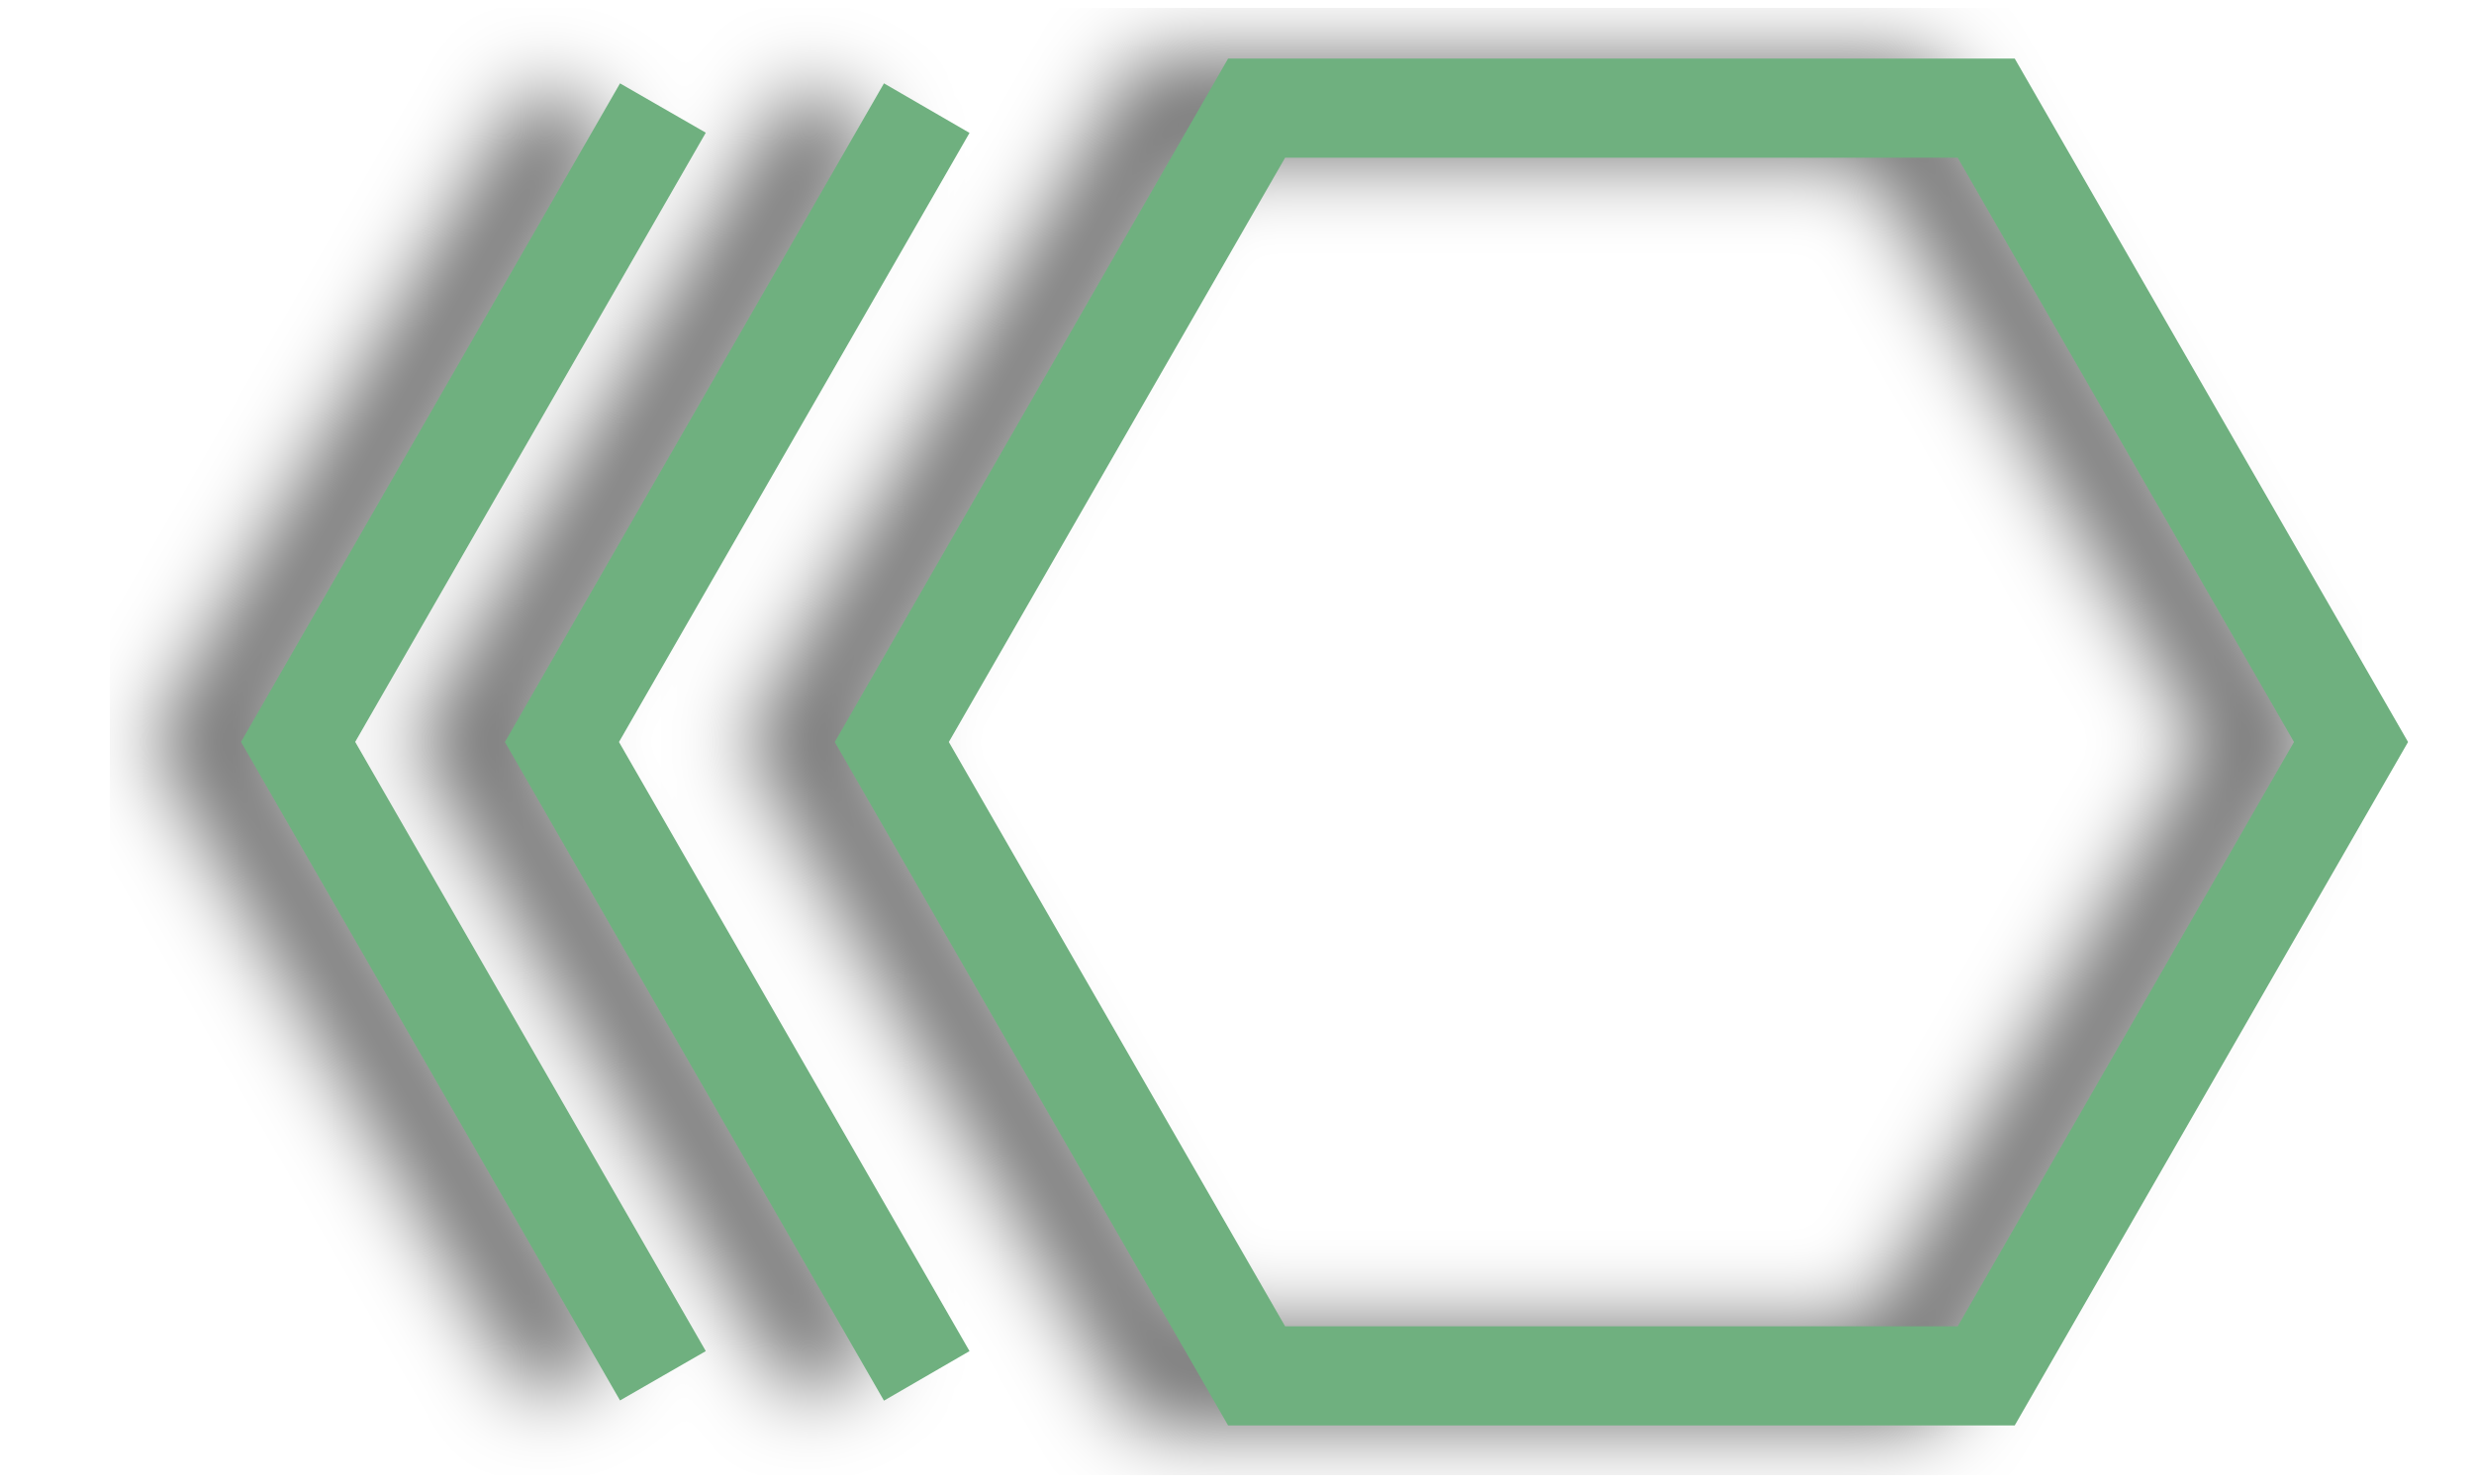
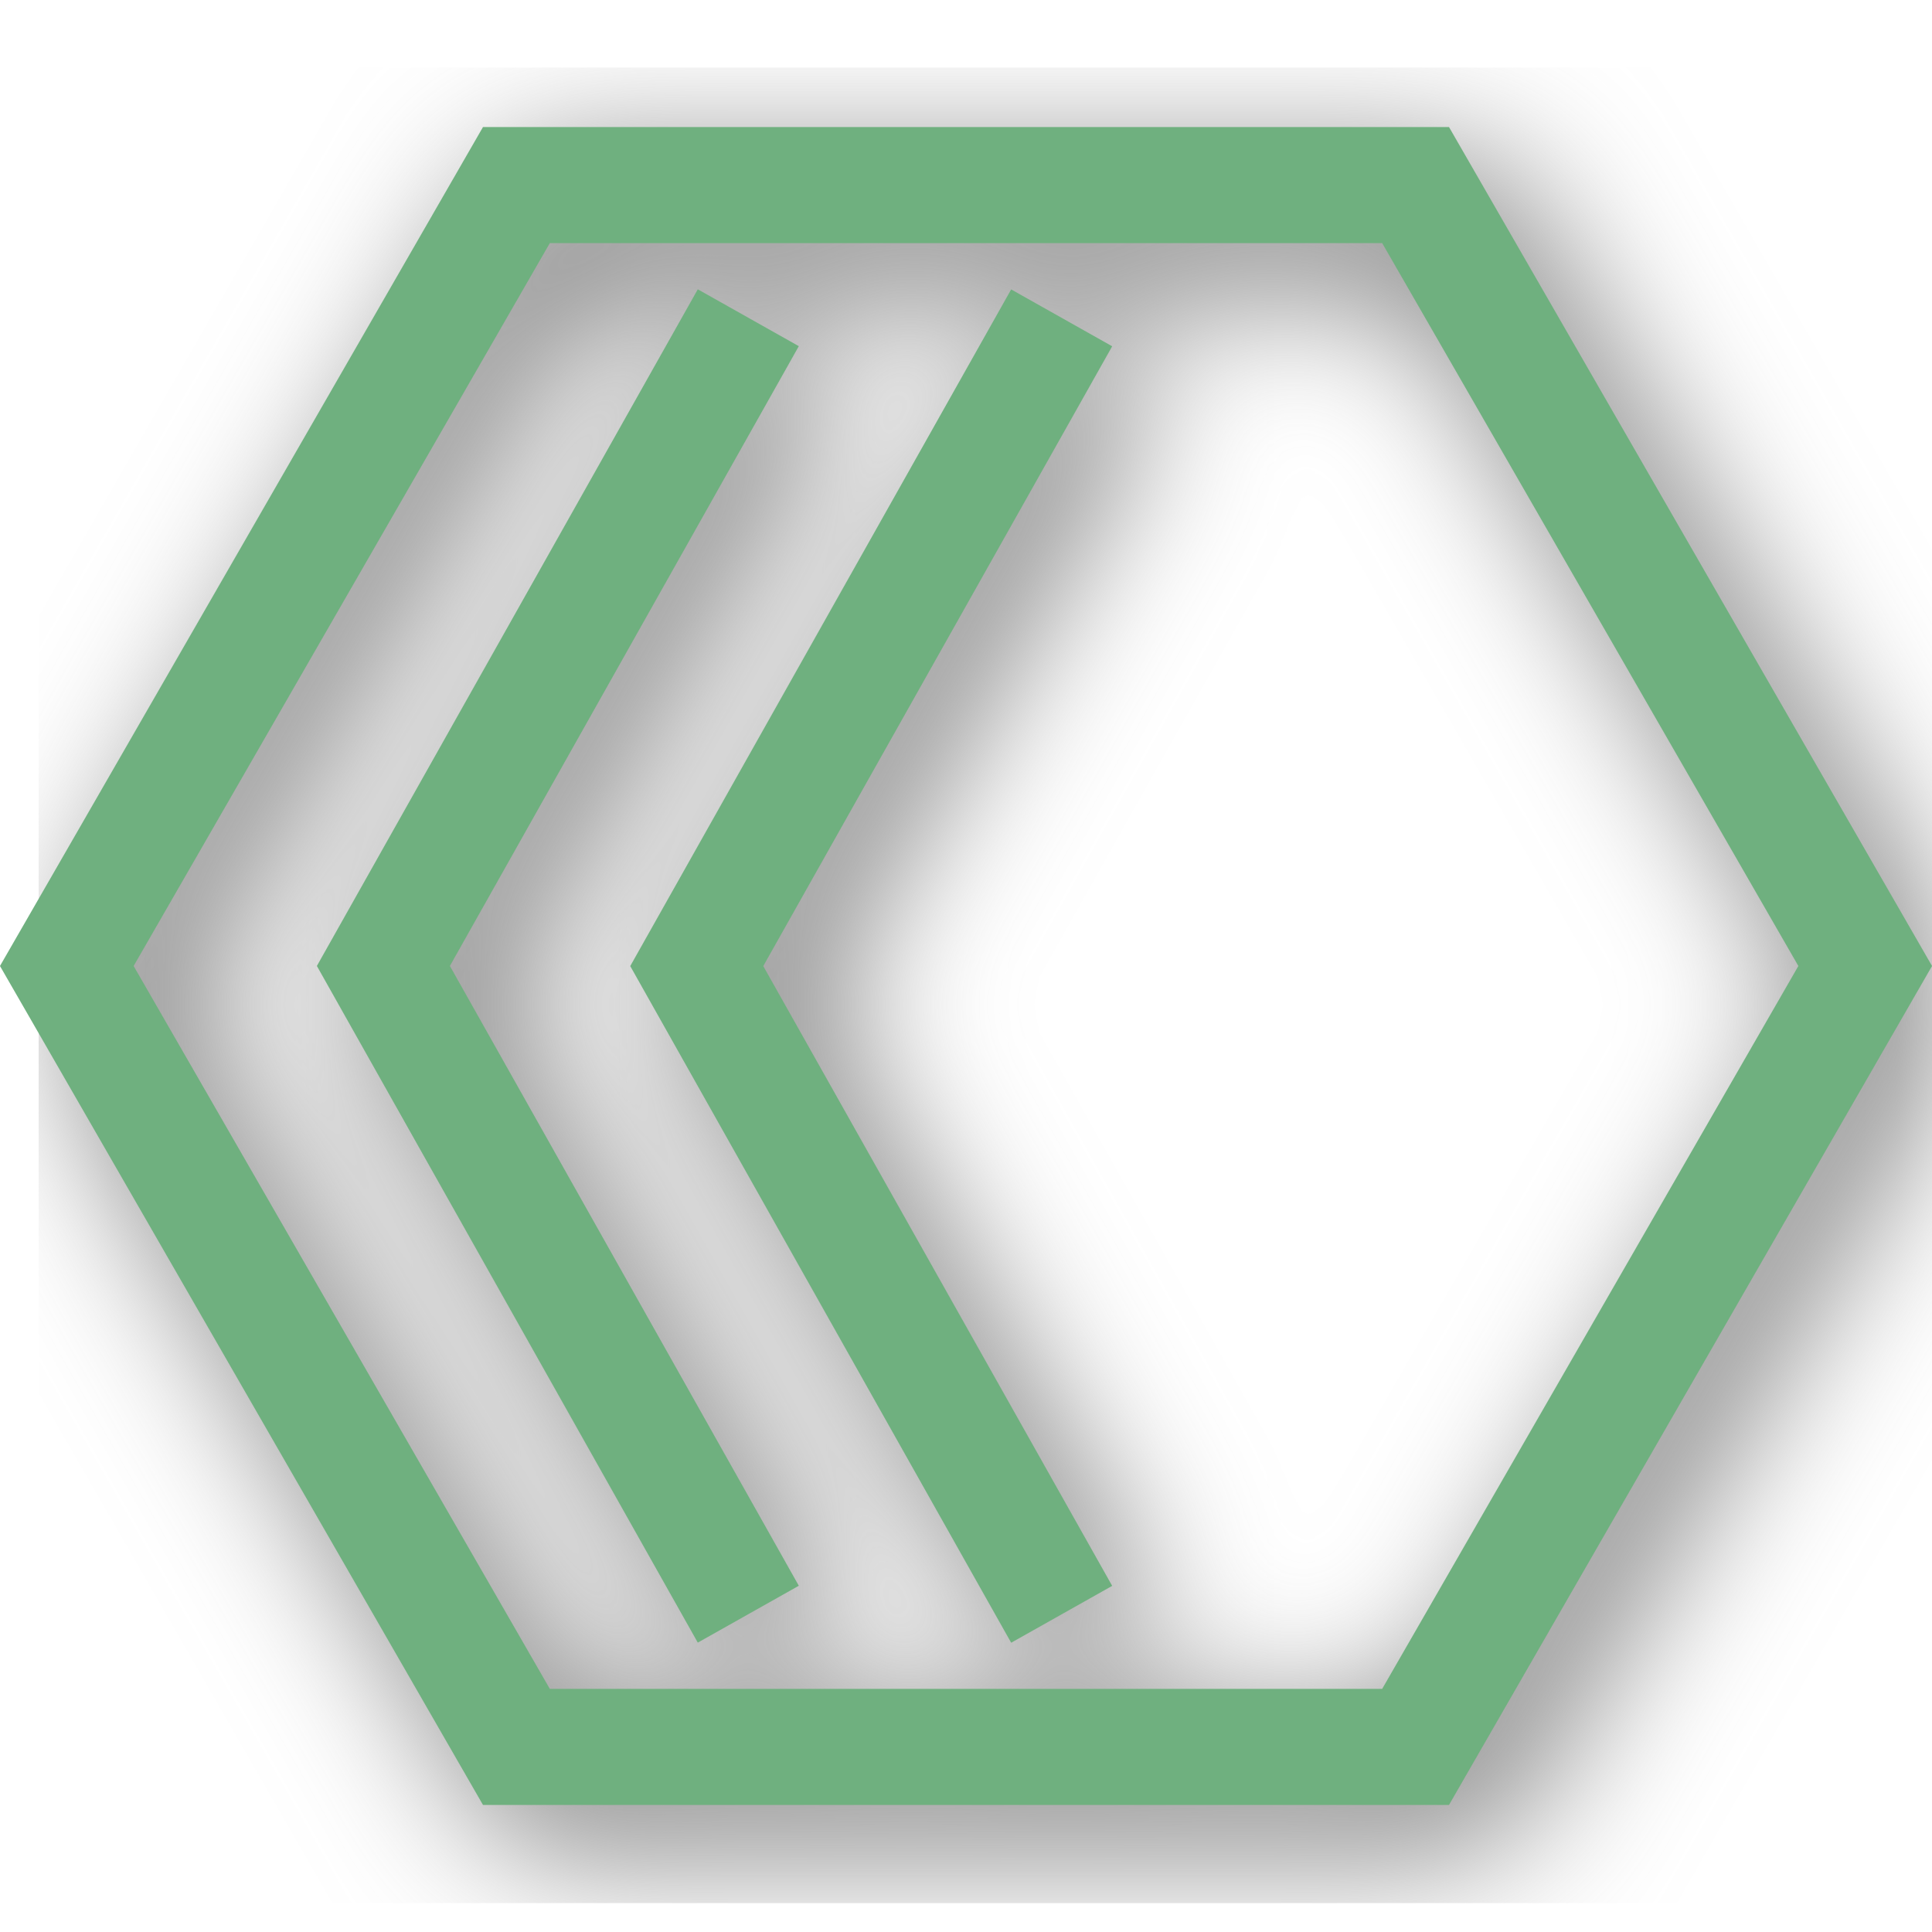
- <svg xmlns="http://www.w3.org/2000/svg" width="75" height="45" viewBox="0 0 75 45" id="svg4871" version="1.1">
+ <svg xmlns="http://www.w3.org/2000/svg" width="50" height="50" viewBox="0 0 50 50" id="svg4871" version="1.1">
  <defs id="defs4873">
-     <filter style="color-interpolation-filters:sRGB" id="filter5102" x="-0.049" width="1.097" y="-0.079" height="1.157">
-       <feGaussianBlur stdDeviation="1.259" id="feGaussianBlur5104" />
+     <filter style="color-interpolation-filters:sRGB;" id="filter4836">
+       <feFlood flood-opacity="1" flood-color="rgb(110,110,110)" result="flood" id="feFlood4838" />
+       <feComposite in="flood" in2="SourceGraphic" operator="in" result="composite1" id="feComposite4840" />
+       <feGaussianBlur in="composite1" stdDeviation="2" result="blur" id="feGaussianBlur4842" />
+       <feOffset dx="1" dy="1" result="offset" id="feOffset4844" />
+       <feComposite in="SourceGraphic" in2="offset" operator="over" result="composite2" id="feComposite4846" />
    </filter>
  </defs>
-   <g id="layer1" transform="translate(0,-1007.362)">
-     <g id="g5666-4" transform="translate(-7.348035,272.5016)" style="stroke:#000000;stroke-opacity:0.581;filter:url(#filter5102)">
-       <path transform="matrix(0.2409713,0,0,0.2418027,26.1356,620.1723)" d="m 160.894,646.853 -91.788,0 -45.894,-79.491 45.894,-79.491 91.788,0 45.894,79.491 z" id="path4138-7" style="color:#000000;clip-rule:nonzero;display:inline;overflow:visible;visibility:visible;opacity:1;isolation:auto;mix-blend-mode:normal;color-interpolation:sRGB;color-interpolation-filters:linearRGB;solid-color:#000000;solid-opacity:1;fill:none;fill-opacity:1;fill-rule:nonzero;stroke:#000000;stroke-width:12.428;stroke-linecap:butt;stroke-linejoin:miter;stroke-miterlimit:4;stroke-dasharray:none;stroke-dashoffset:0;stroke-opacity:0.581;color-rendering:auto;image-rendering:auto;shape-rendering:auto;text-rendering:auto;enable-background:accumulate" />
-       <path id="path4138-75-2" d="M 69.106,646.853 23.212,567.363 69.106,487.872" style="color:#000000;clip-rule:nonzero;display:inline;overflow:visible;visibility:visible;opacity:1;isolation:auto;mix-blend-mode:normal;color-interpolation:sRGB;color-interpolation-filters:linearRGB;solid-color:#000000;solid-opacity:1;fill:none;fill-opacity:1;fill-rule:nonzero;stroke:#000000;stroke-width:12.428;stroke-linecap:butt;stroke-linejoin:miter;stroke-miterlimit:4;stroke-dasharray:none;stroke-dashoffset:0;stroke-opacity:0.581;color-rendering:auto;image-rendering:auto;shape-rendering:auto;text-rendering:auto;enable-background:accumulate" transform="matrix(0.2409713,0,0,0.2418027,16.1356,620.1723)" />
-       <path id="path4138-75-8-8" d="M 24.79,776.58 13.731,757.359 24.79,738.138" style="color:#000000;clip-rule:nonzero;display:inline;overflow:visible;visibility:visible;opacity:1;isolation:auto;mix-blend-mode:normal;color-interpolation:sRGB;color-interpolation-filters:linearRGB;solid-color:#000000;solid-opacity:1;fill:none;fill-opacity:1;fill-rule:nonzero;stroke:#000000;stroke-width:3;stroke-linecap:butt;stroke-linejoin:miter;stroke-miterlimit:4;stroke-dasharray:none;stroke-dashoffset:0;stroke-opacity:0.581;color-rendering:auto;image-rendering:auto;shape-rendering:auto;text-rendering:auto;enable-background:accumulate" />
-     </g>
-     <g id="g5666" transform="translate(-4.693722,272.5)">
-       <path transform="matrix(0.2409713,0,0,0.2418027,26.1356,620.1723)" d="m 160.894,646.853 -91.788,0 -45.894,-79.491 45.894,-79.491 91.788,0 45.894,79.491 z" id="path4138" style="color:#000000;clip-rule:nonzero;display:inline;overflow:visible;visibility:visible;opacity:1;isolation:auto;mix-blend-mode:normal;color-interpolation:sRGB;color-interpolation-filters:linearRGB;solid-color:#000000;solid-opacity:1;fill:none;fill-opacity:1;fill-rule:nonzero;stroke:#6fb07f;stroke-width:12.428;stroke-linecap:butt;stroke-linejoin:miter;stroke-miterlimit:4;stroke-dasharray:none;stroke-dashoffset:0;stroke-opacity:1;color-rendering:auto;image-rendering:auto;shape-rendering:auto;text-rendering:auto;enable-background:accumulate" />
-       <path id="path4138-75" d="M 69.106,646.853 23.212,567.363 69.106,487.872" style="color:#000000;clip-rule:nonzero;display:inline;overflow:visible;visibility:visible;opacity:1;isolation:auto;mix-blend-mode:normal;color-interpolation:sRGB;color-interpolation-filters:linearRGB;solid-color:#000000;solid-opacity:1;fill:none;fill-opacity:1;fill-rule:nonzero;stroke:#6fb07f;stroke-width:12.428;stroke-linecap:butt;stroke-linejoin:miter;stroke-miterlimit:4;stroke-dasharray:none;stroke-dashoffset:0;stroke-opacity:1;color-rendering:auto;image-rendering:auto;shape-rendering:auto;text-rendering:auto;enable-background:accumulate" transform="matrix(0.2409713,0,0,0.2418027,16.1356,620.1723)" />
-       <path id="path4138-75-8" d="M 24.79,776.58 13.731,757.359 24.79,738.138" style="color:#000000;clip-rule:nonzero;display:inline;overflow:visible;visibility:visible;opacity:1;isolation:auto;mix-blend-mode:normal;color-interpolation:sRGB;color-interpolation-filters:linearRGB;solid-color:#000000;solid-opacity:1;fill:none;fill-opacity:1;fill-rule:nonzero;stroke:#6fb07f;stroke-width:3;stroke-linecap:butt;stroke-linejoin:miter;stroke-miterlimit:4;stroke-dasharray:none;stroke-dashoffset:0;stroke-opacity:1;color-rendering:auto;image-rendering:auto;shape-rendering:auto;text-rendering:auto;enable-background:accumulate" />
+   <g id="layer1" transform="translate(0,-1002.362)" />
+   <g id="layer2">
+     <g id="g4759" style="filter:url(#filter4836)">
+       <path id="path4138-75" d="m 27.476,1044.14 -9.444,-16.776 9.444,-16.776" style="color:#000000;clip-rule:nonzero;display:inline;overflow:visible;visibility:visible;opacity:1;isolation:auto;mix-blend-mode:normal;color-interpolation:sRGB;color-interpolation-filters:linearRGB;solid-color:#000000;solid-opacity:1;fill:none;fill-opacity:1;fill-rule:nonzero;stroke:#6fb07f;stroke-width:3;stroke-linecap:butt;stroke-linejoin:miter;stroke-miterlimit:4;stroke-dasharray:none;stroke-dashoffset:0;stroke-opacity:1;color-rendering:auto;image-rendering:auto;shape-rendering:auto;text-rendering:auto;enable-background:accumulate" transform="translate(0,-1002.362)" />
+       <path id="path4138-75-8" d="m 19.366,1044.137 -9.444,-16.776 9.444,-16.776" style="color:#000000;clip-rule:nonzero;display:inline;overflow:visible;visibility:visible;opacity:1;isolation:auto;mix-blend-mode:normal;color-interpolation:sRGB;color-interpolation-filters:linearRGB;solid-color:#000000;solid-opacity:1;fill:none;fill-opacity:1;fill-rule:nonzero;stroke:#6fb07f;stroke-width:3;stroke-linecap:butt;stroke-linejoin:miter;stroke-miterlimit:4;stroke-dasharray:none;stroke-dashoffset:0;stroke-opacity:1;color-rendering:auto;image-rendering:auto;shape-rendering:auto;text-rendering:auto;enable-background:accumulate" transform="translate(0,-1002.362)" />
+       <path transform="matrix(-0.2535298,0,0,0.2542411,54.15591,-119.2469)" d="m 160.894,646.853 -91.788,0 -45.894,-79.491 45.894,-79.491 91.788,0 45.894,79.491 z" id="path4138" style="color:#000000;clip-rule:nonzero;display:inline;overflow:visible;visibility:visible;opacity:1;isolation:auto;mix-blend-mode:normal;color-interpolation:sRGB;color-interpolation-filters:linearRGB;solid-color:#000000;solid-opacity:1;fill:none;fill-opacity:1;fill-rule:nonzero;stroke:#6fb07f;stroke-width:11.816;stroke-linecap:butt;stroke-linejoin:miter;stroke-miterlimit:4;stroke-dasharray:none;stroke-dashoffset:0;stroke-opacity:1;color-rendering:auto;image-rendering:auto;shape-rendering:auto;text-rendering:auto;enable-background:accumulate" />
    </g>
  </g>
</svg>
